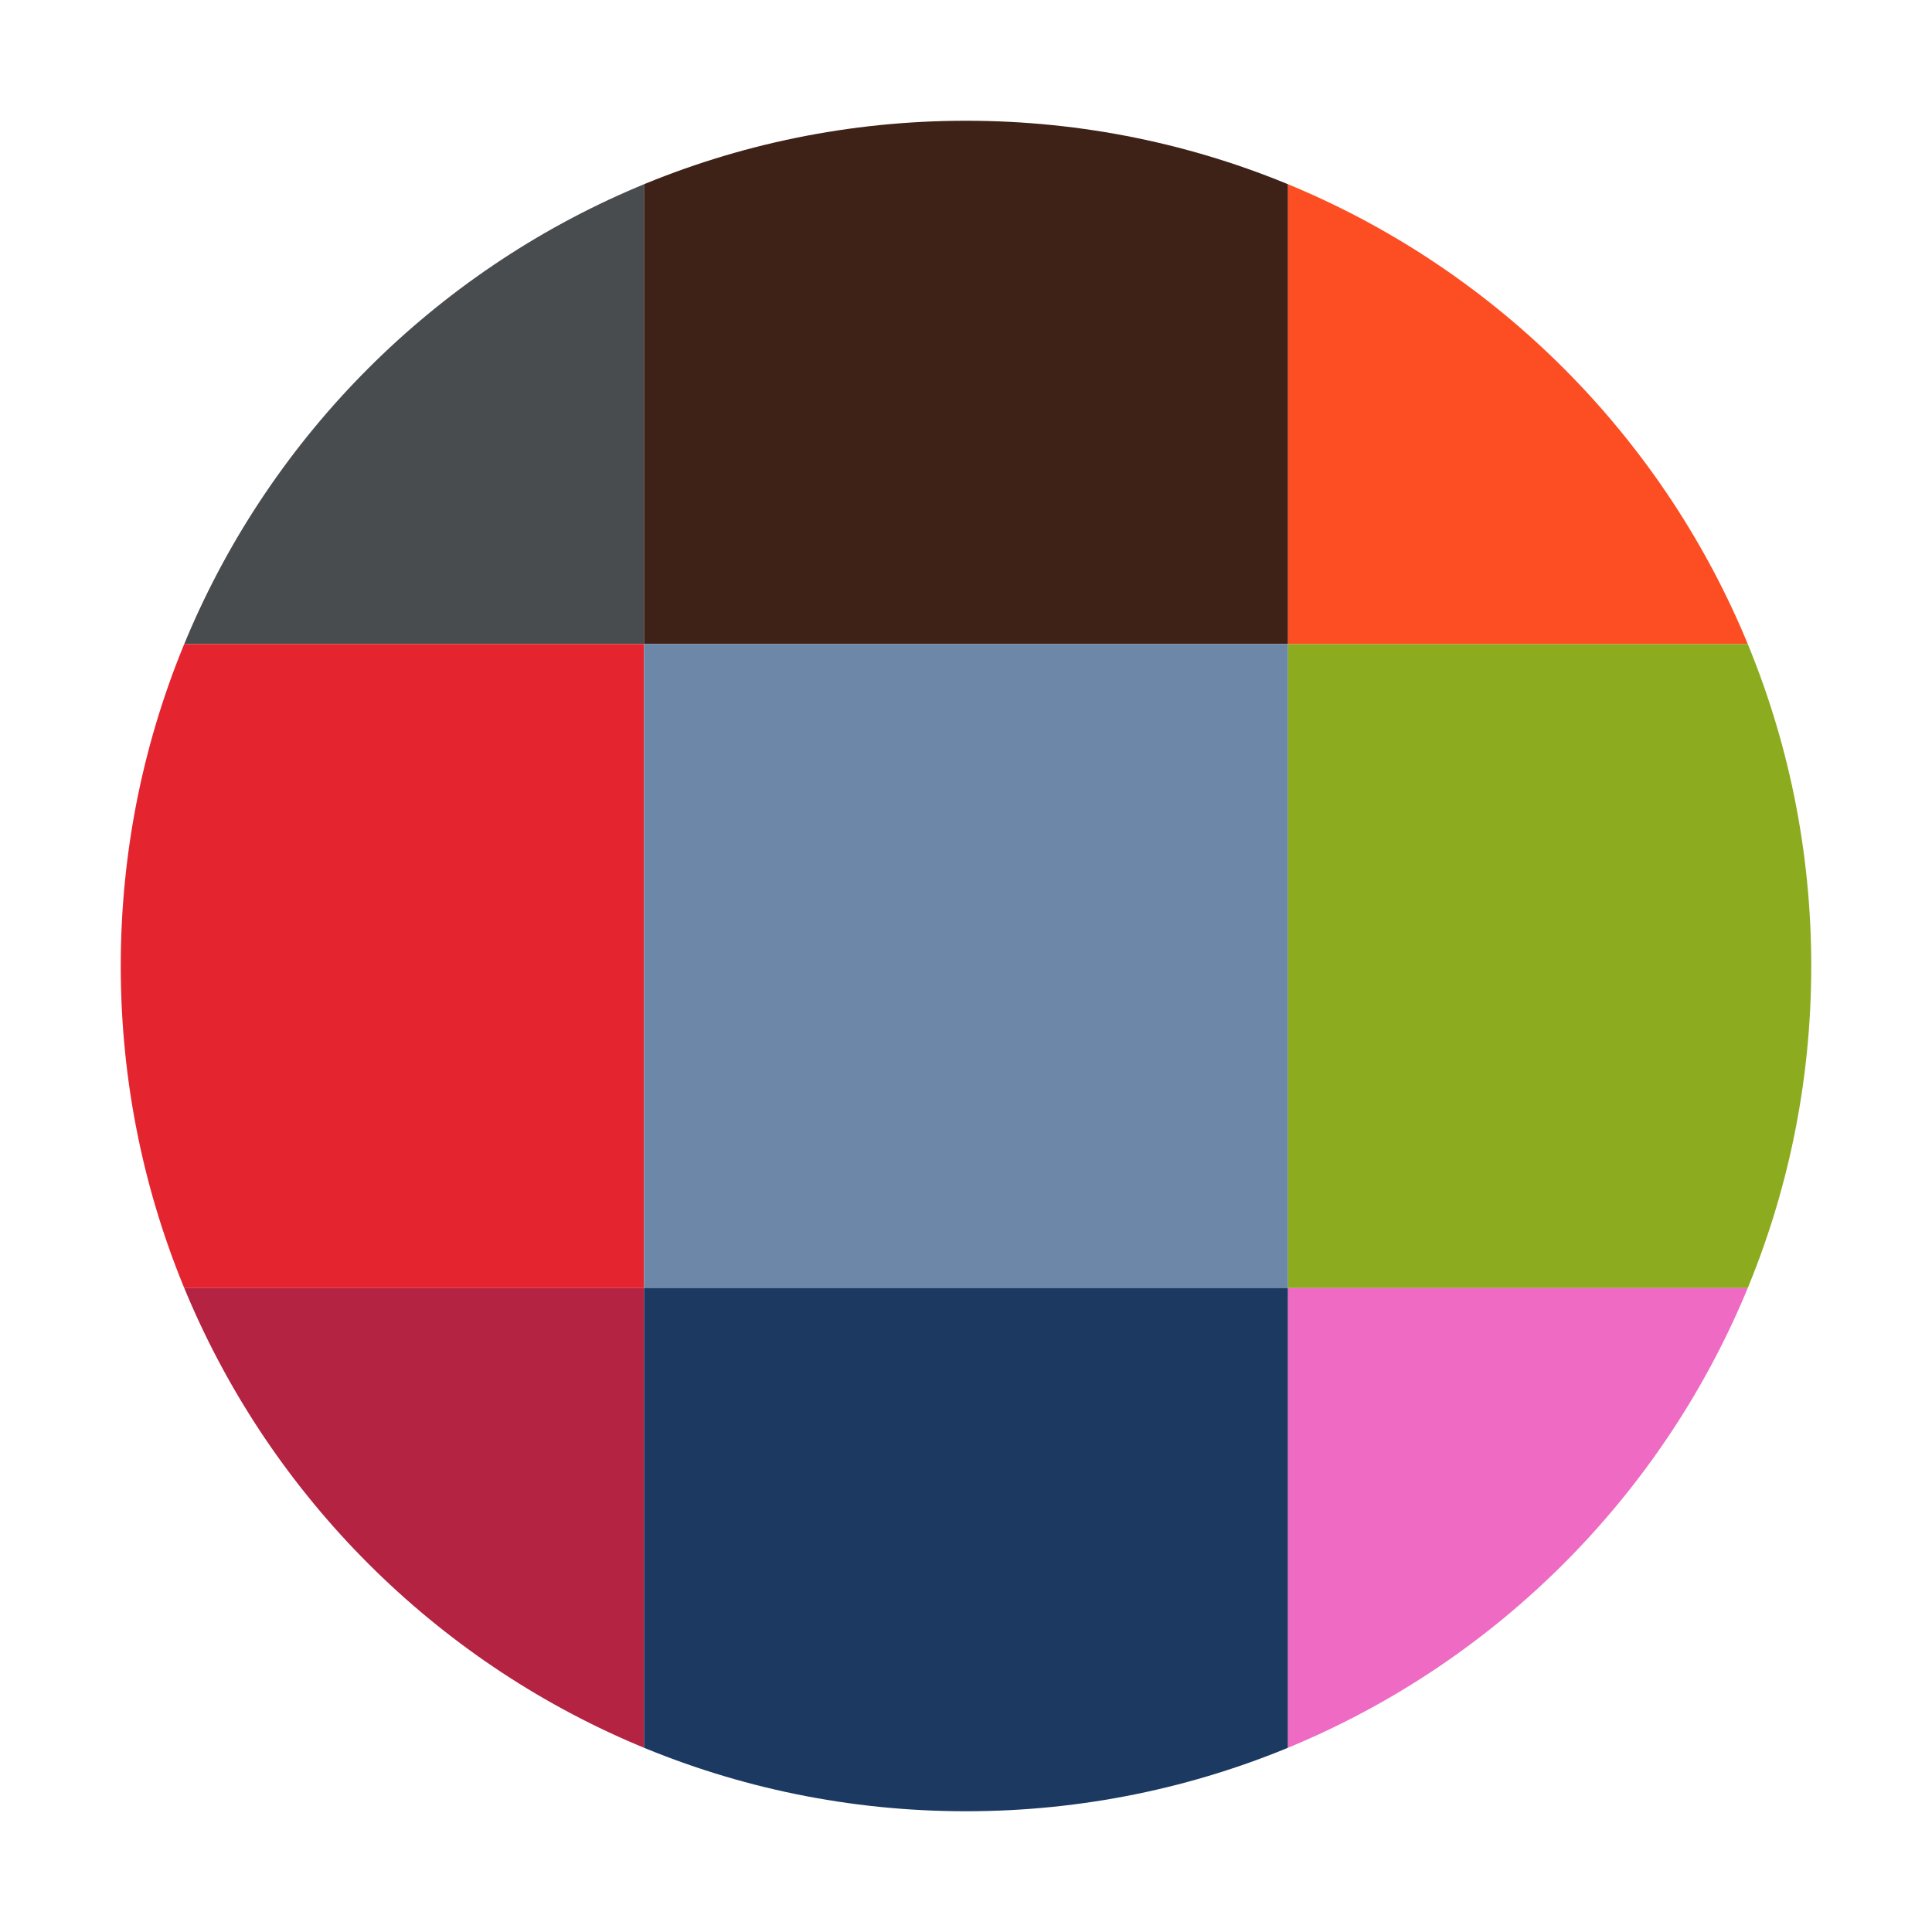
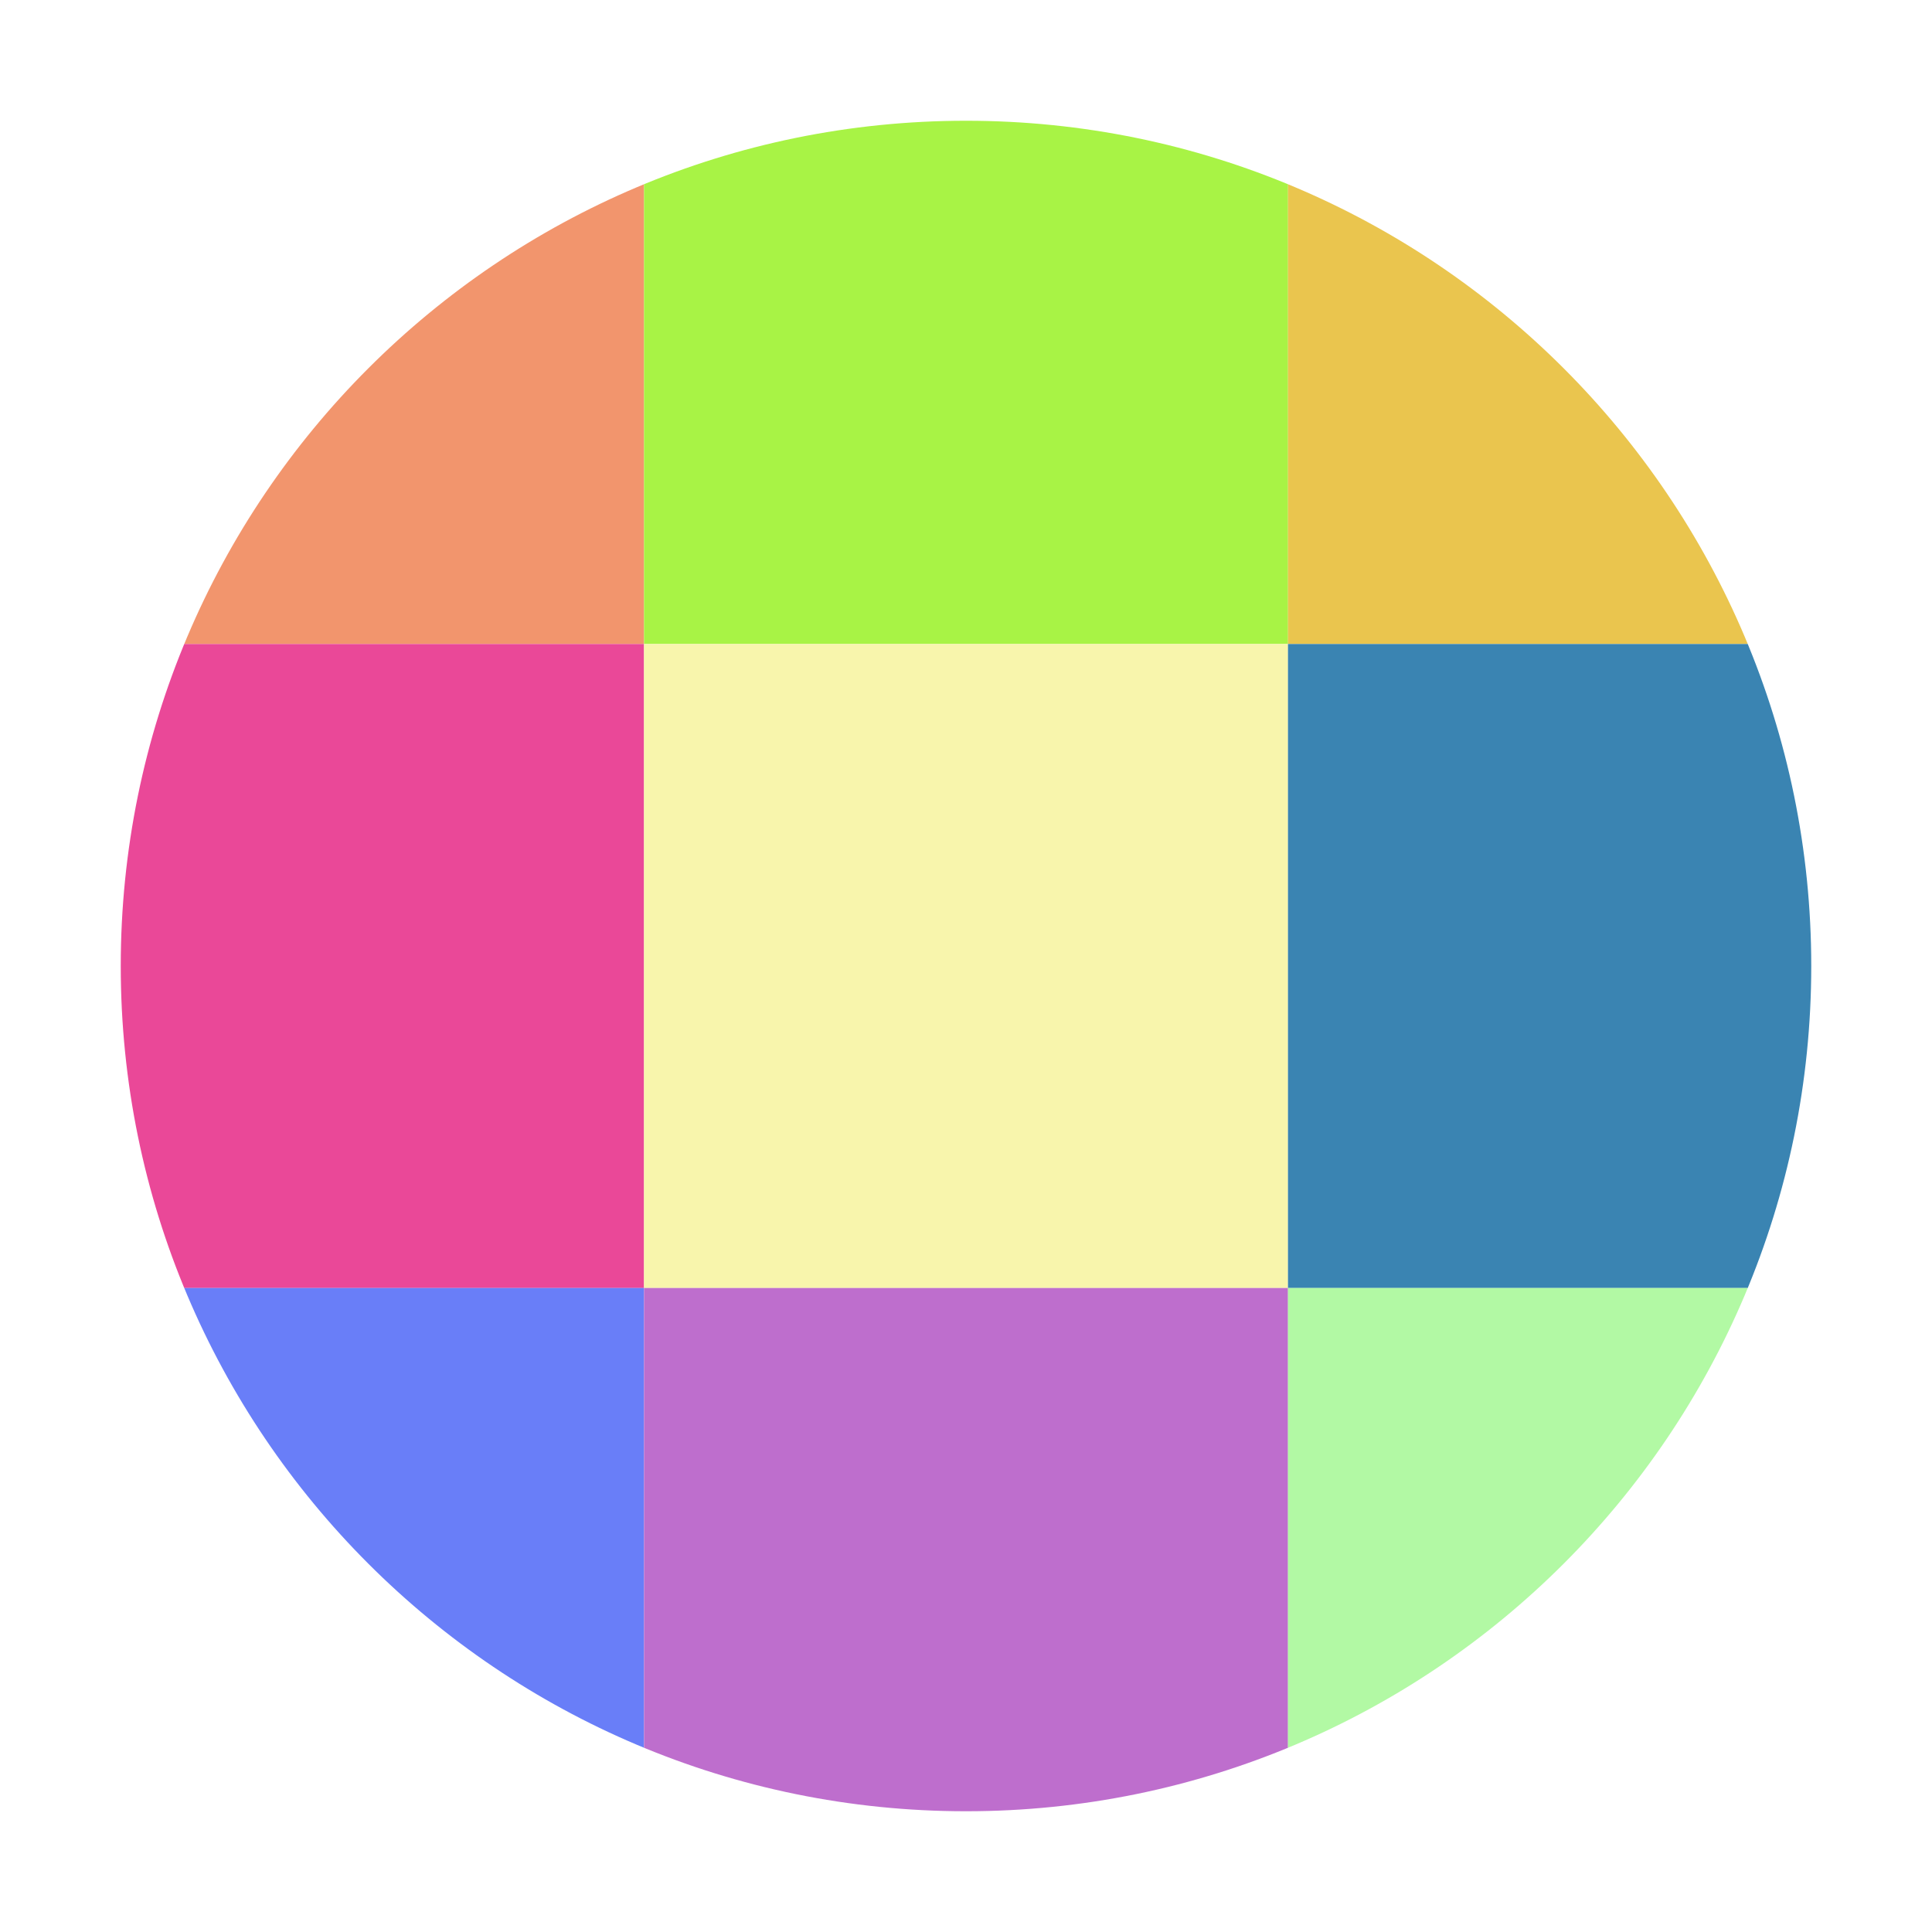
<svg xmlns="http://www.w3.org/2000/svg" width="32" height="32" viewBox="0 0 32 32">
  <defs>
    <clipPath id="circleClip">
      <circle cx="16" cy="16" r="14" />
    </clipPath>
  </defs>
  <rect width="32" height="32" fill="#FFFFFF" />
  <g clip-path="url(#circleClip)">
-     <rect x="0" y="0" width="10.667" height="10.667" fill="#484c4e" />
-     <rect x="10.667" y="0" width="10.667" height="10.667" fill="#3e2117" />
-     <rect x="21.333" y="0" width="10.667" height="10.667" fill="#fd4d22" />
-     <rect x="0" y="10.667" width="10.667" height="10.667" fill="#e4252f" />
-     <rect x="10.667" y="10.667" width="10.667" height="10.667" fill="#6d87a8" />
-     <rect x="21.333" y="10.667" width="10.667" height="10.667" fill="#8cab1f" />
-     <rect x="0" y="21.333" width="10.667" height="10.667" fill="#b42341" />
-     <rect x="10.667" y="21.333" width="10.667" height="10.667" fill="#1c3962" />
-     <rect x="21.333" y="21.333" width="10.667" height="10.667" fill="#ef6ac3" />
+     <rect x="0" y="0" width="10.667" height="10.667" fill="#f2956d" />
+     <rect x="10.667" y="0" width="10.667" height="10.667" fill="#a8f345" />
+     <rect x="21.333" y="0" width="10.667" height="10.667" fill="#eac54e" />
+     <rect x="0" y="10.667" width="10.667" height="10.667" fill="#ea4898" />
+     <rect x="10.667" y="10.667" width="10.667" height="10.667" fill="#f8f5ac" />
+     <rect x="21.333" y="10.667" width="10.667" height="10.667" fill="#3a84b2" />
+     <rect x="0" y="21.333" width="10.667" height="10.667" fill="#697ef8" />
+     <rect x="10.667" y="21.333" width="10.667" height="10.667" fill="#be6ecd" />
+     <rect x="21.333" y="21.333" width="10.667" height="10.667" fill="#b2f9a4" />
  </g>
</svg>
